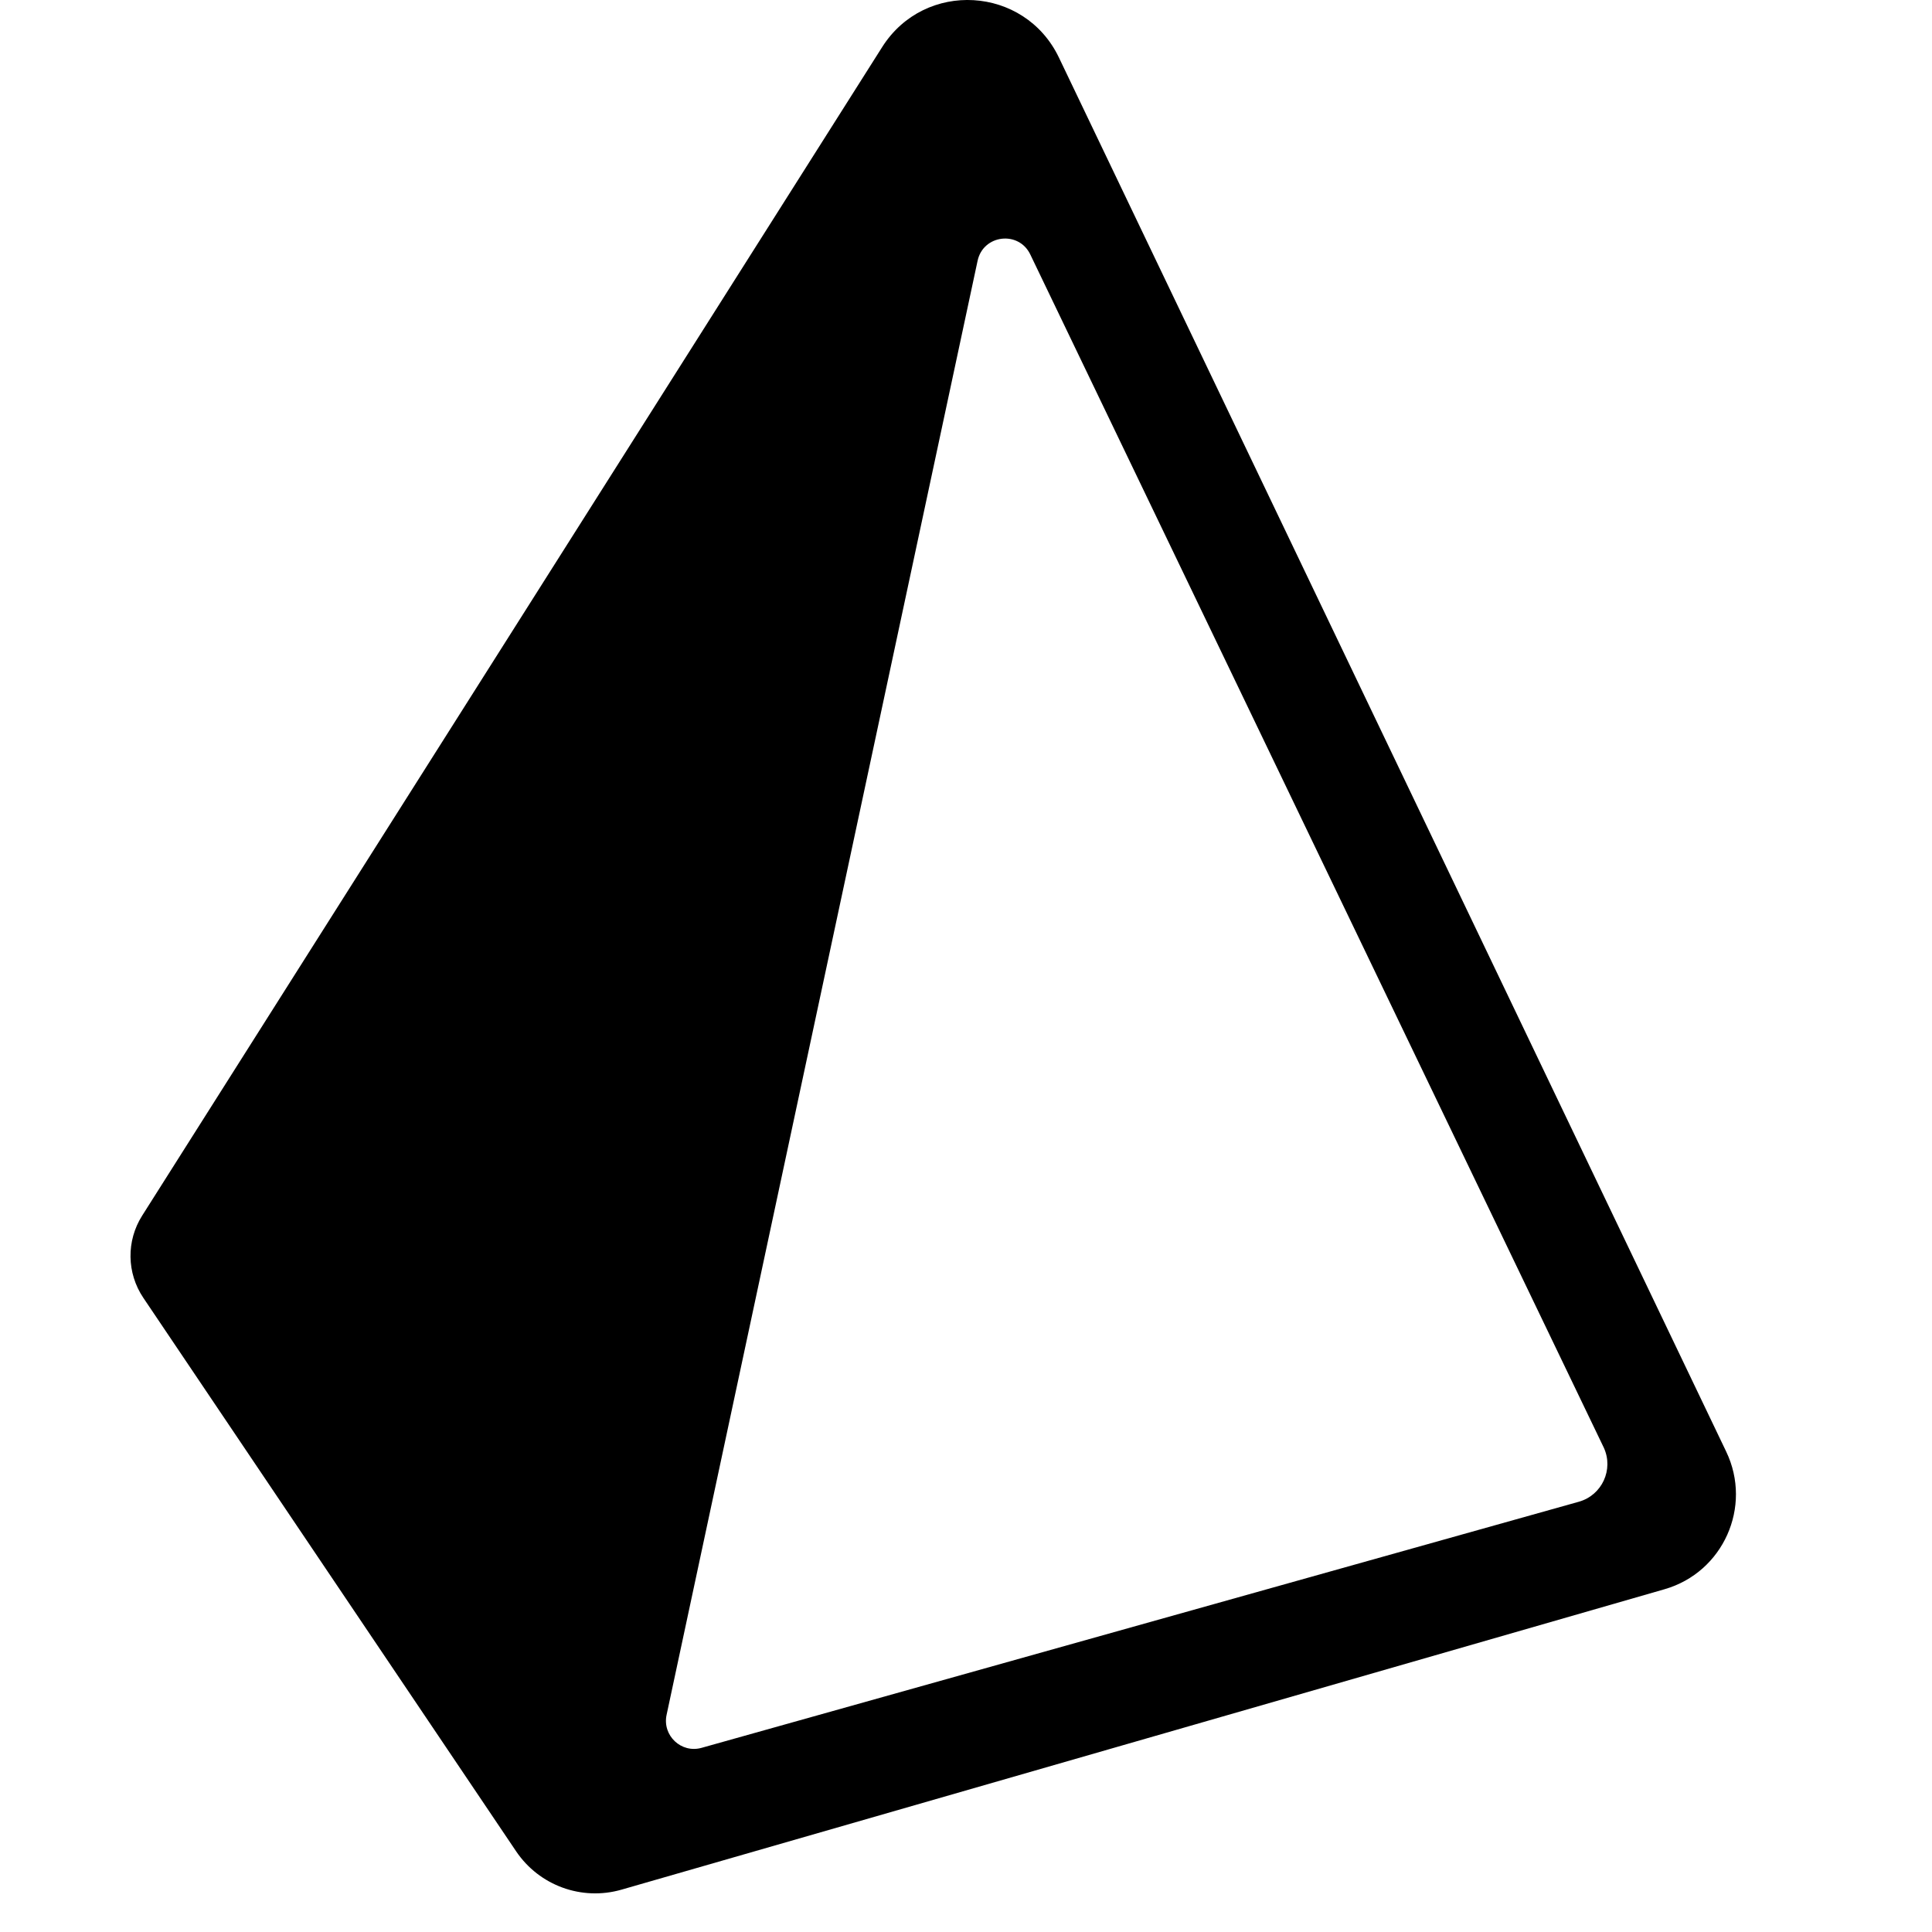
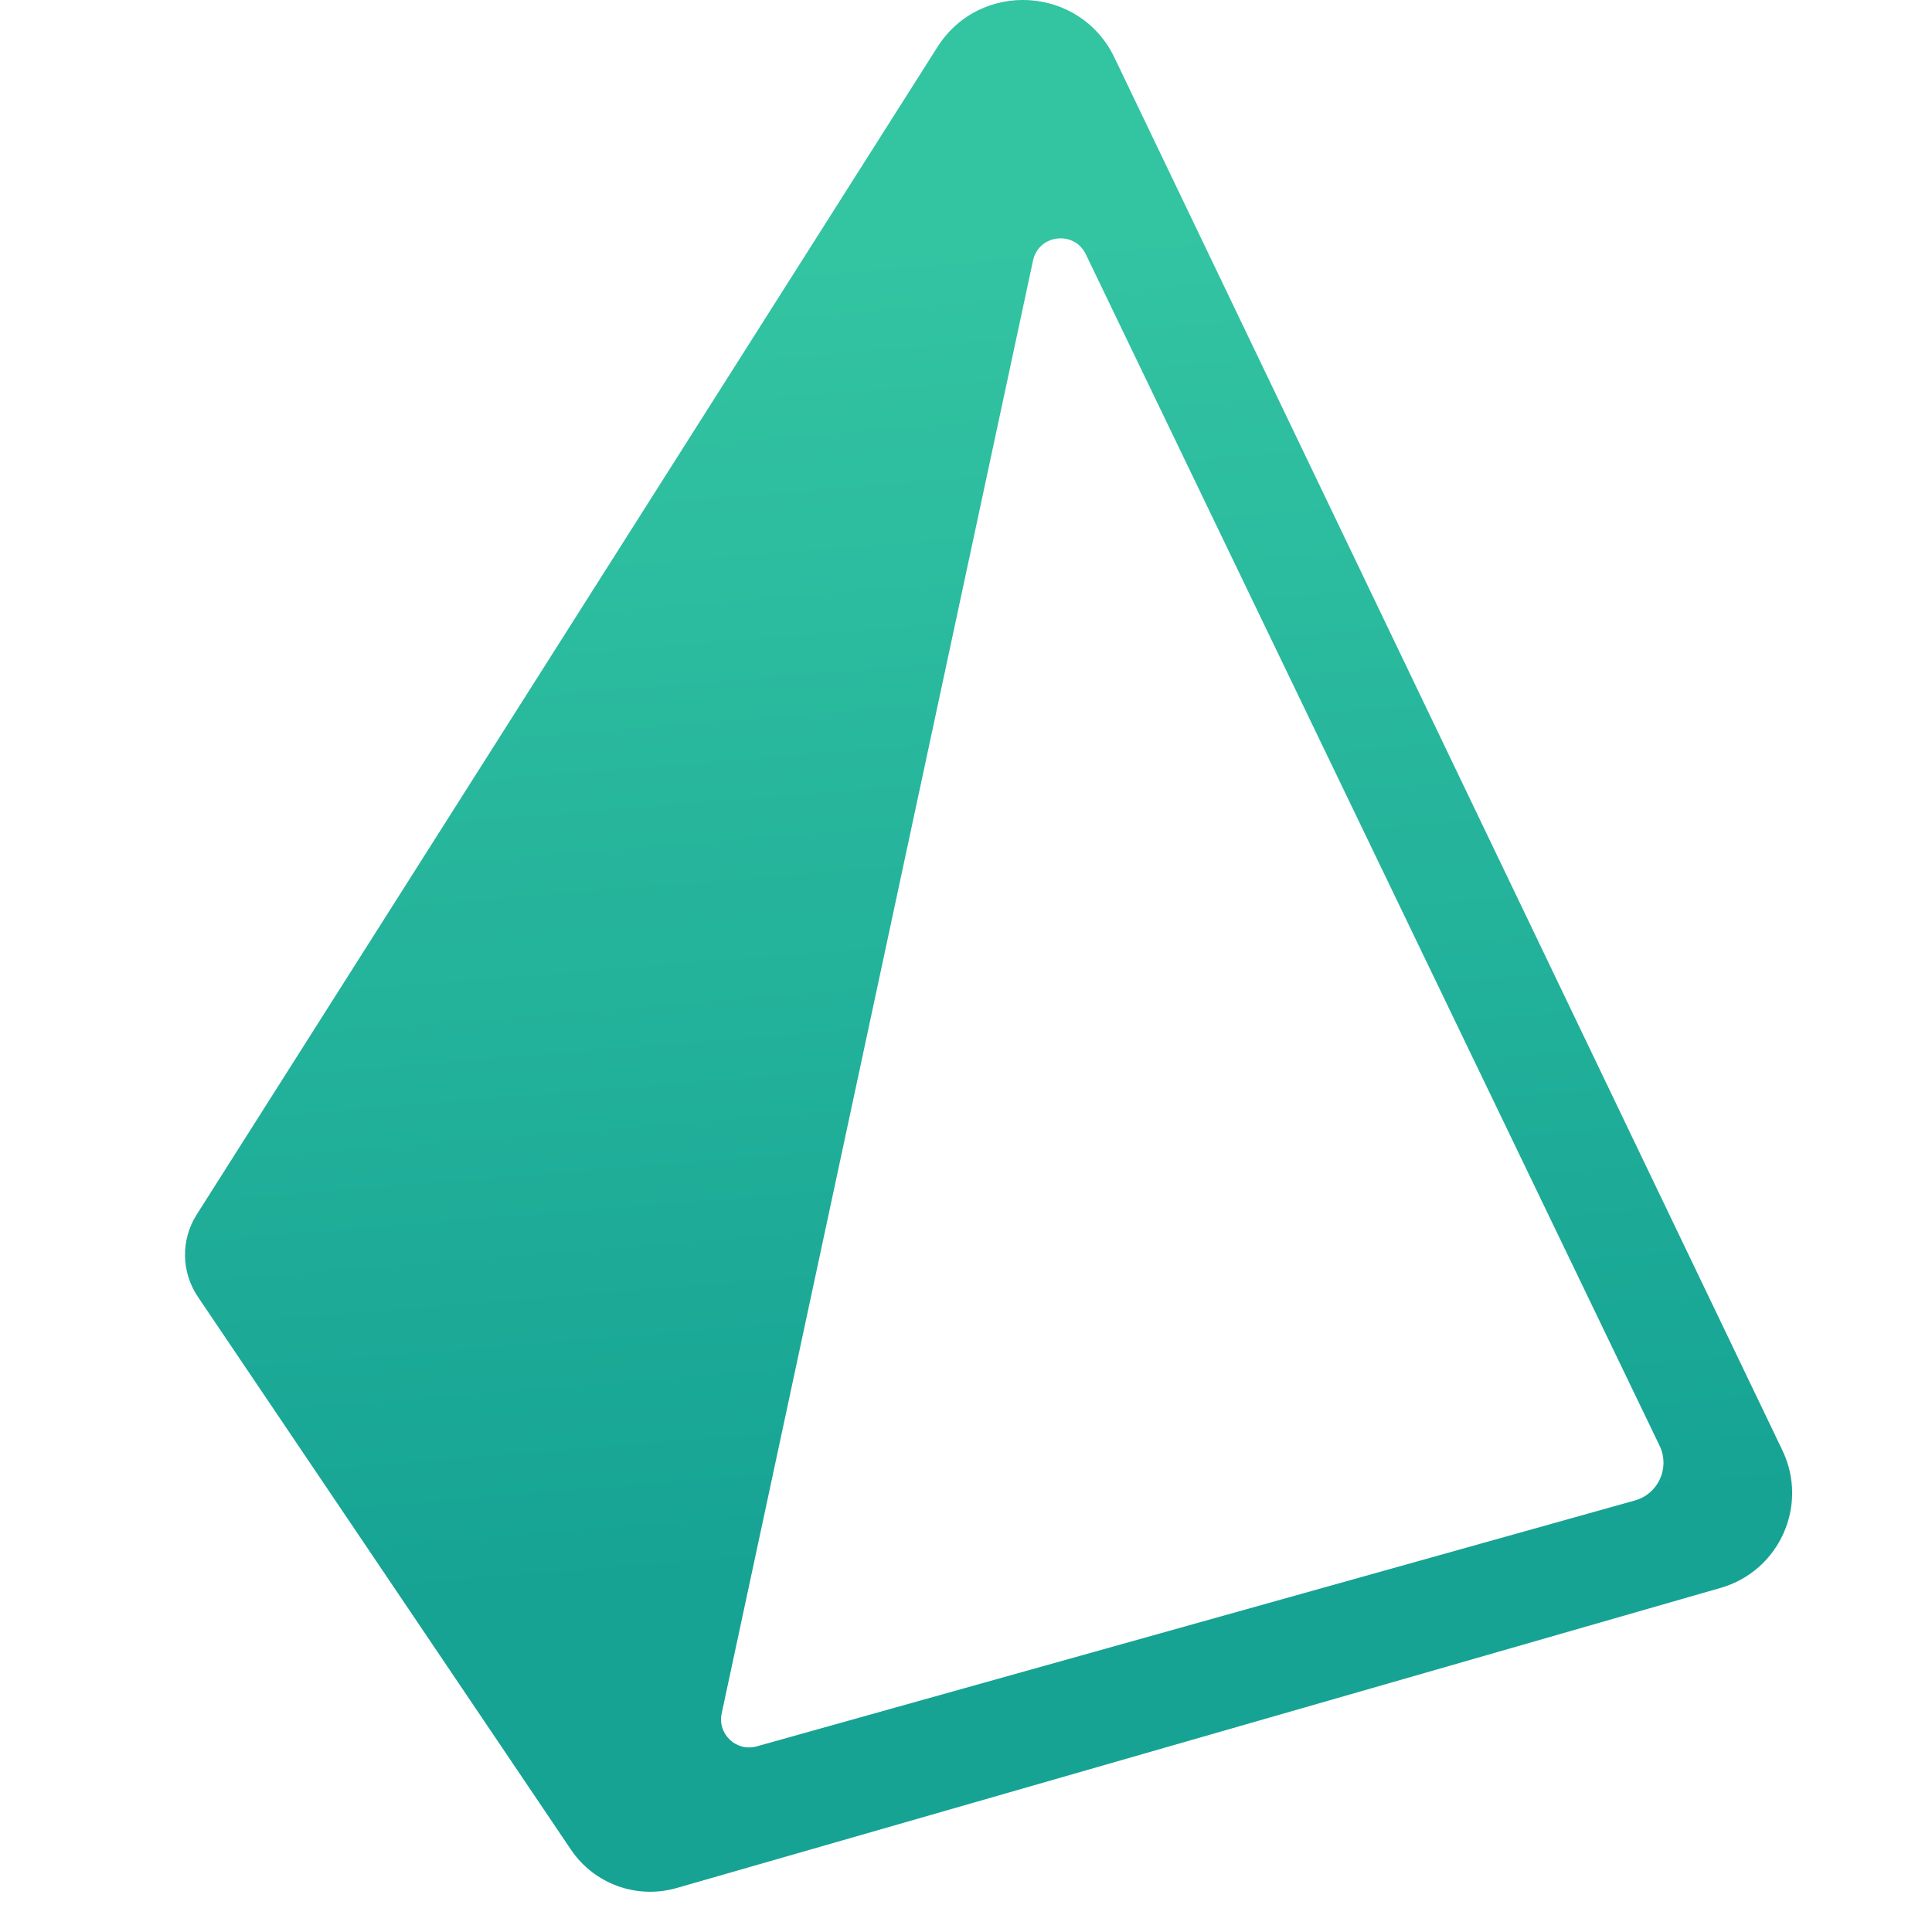
- <svg xmlns="http://www.w3.org/2000/svg" viewBox="0 0 50 50" width="50px" height="50px">
-   <path d="M44.674,37.568L27.405,1.49c-0.89-1.859-3.473-2.012-4.575-0.271L3.679,31.461c-0.413,0.652-0.401,1.486,0.03,2.126 l9.647,14.323c0.599,0.889,1.7,1.29,2.729,0.994l26.994-7.775C44.596,40.692,45.357,38.994,44.674,37.568z M40.86,38.865 l-22.703,6.369c-0.526,0.148-1.02-0.318-0.906-0.853L25.3,6.749c0.145-0.678,1.064-0.788,1.364-0.163l14.843,30.881 C41.766,38.033,41.459,38.697,40.86,38.865z" />
+ <svg xmlns="http://www.w3.org/2000/svg" viewBox="0 0 48 48" width="48px" height="48px" baseProfile="basic">
+   <linearGradient id="tIPmjNUBt_a5oESFbxjTla" x1="22.322" x2="24.979" y1="6.179" y2="39.339" gradientUnits="userSpaceOnUse">
+     <stop offset="0" stop-color="#33c4a2" />
+     <stop offset=".979" stop-color="#16a394" />
+   </linearGradient>
+   <path fill="url(#tIPmjNUBt_a5oESFbxjTla)" d="M44.284,36.035L27.687,1.429c-0.855-1.783-3.337-1.93-4.397-0.26L4.886,30.177 c-0.397,0.625-0.385,1.426,0.029,2.04l9.271,13.738c0.575,0.852,1.634,1.237,2.623,0.953l25.942-7.458 C44.208,39.031,44.939,37.402,44.284,36.035z M40.618,37.279L18.8,43.388c-0.505,0.142-0.98-0.305-0.87-0.818l7.735-36.097 c0.139-0.65,1.023-0.755,1.311-0.157l14.265,29.621C41.489,36.481,41.194,37.118,40.618,37.279z" />
</svg>
